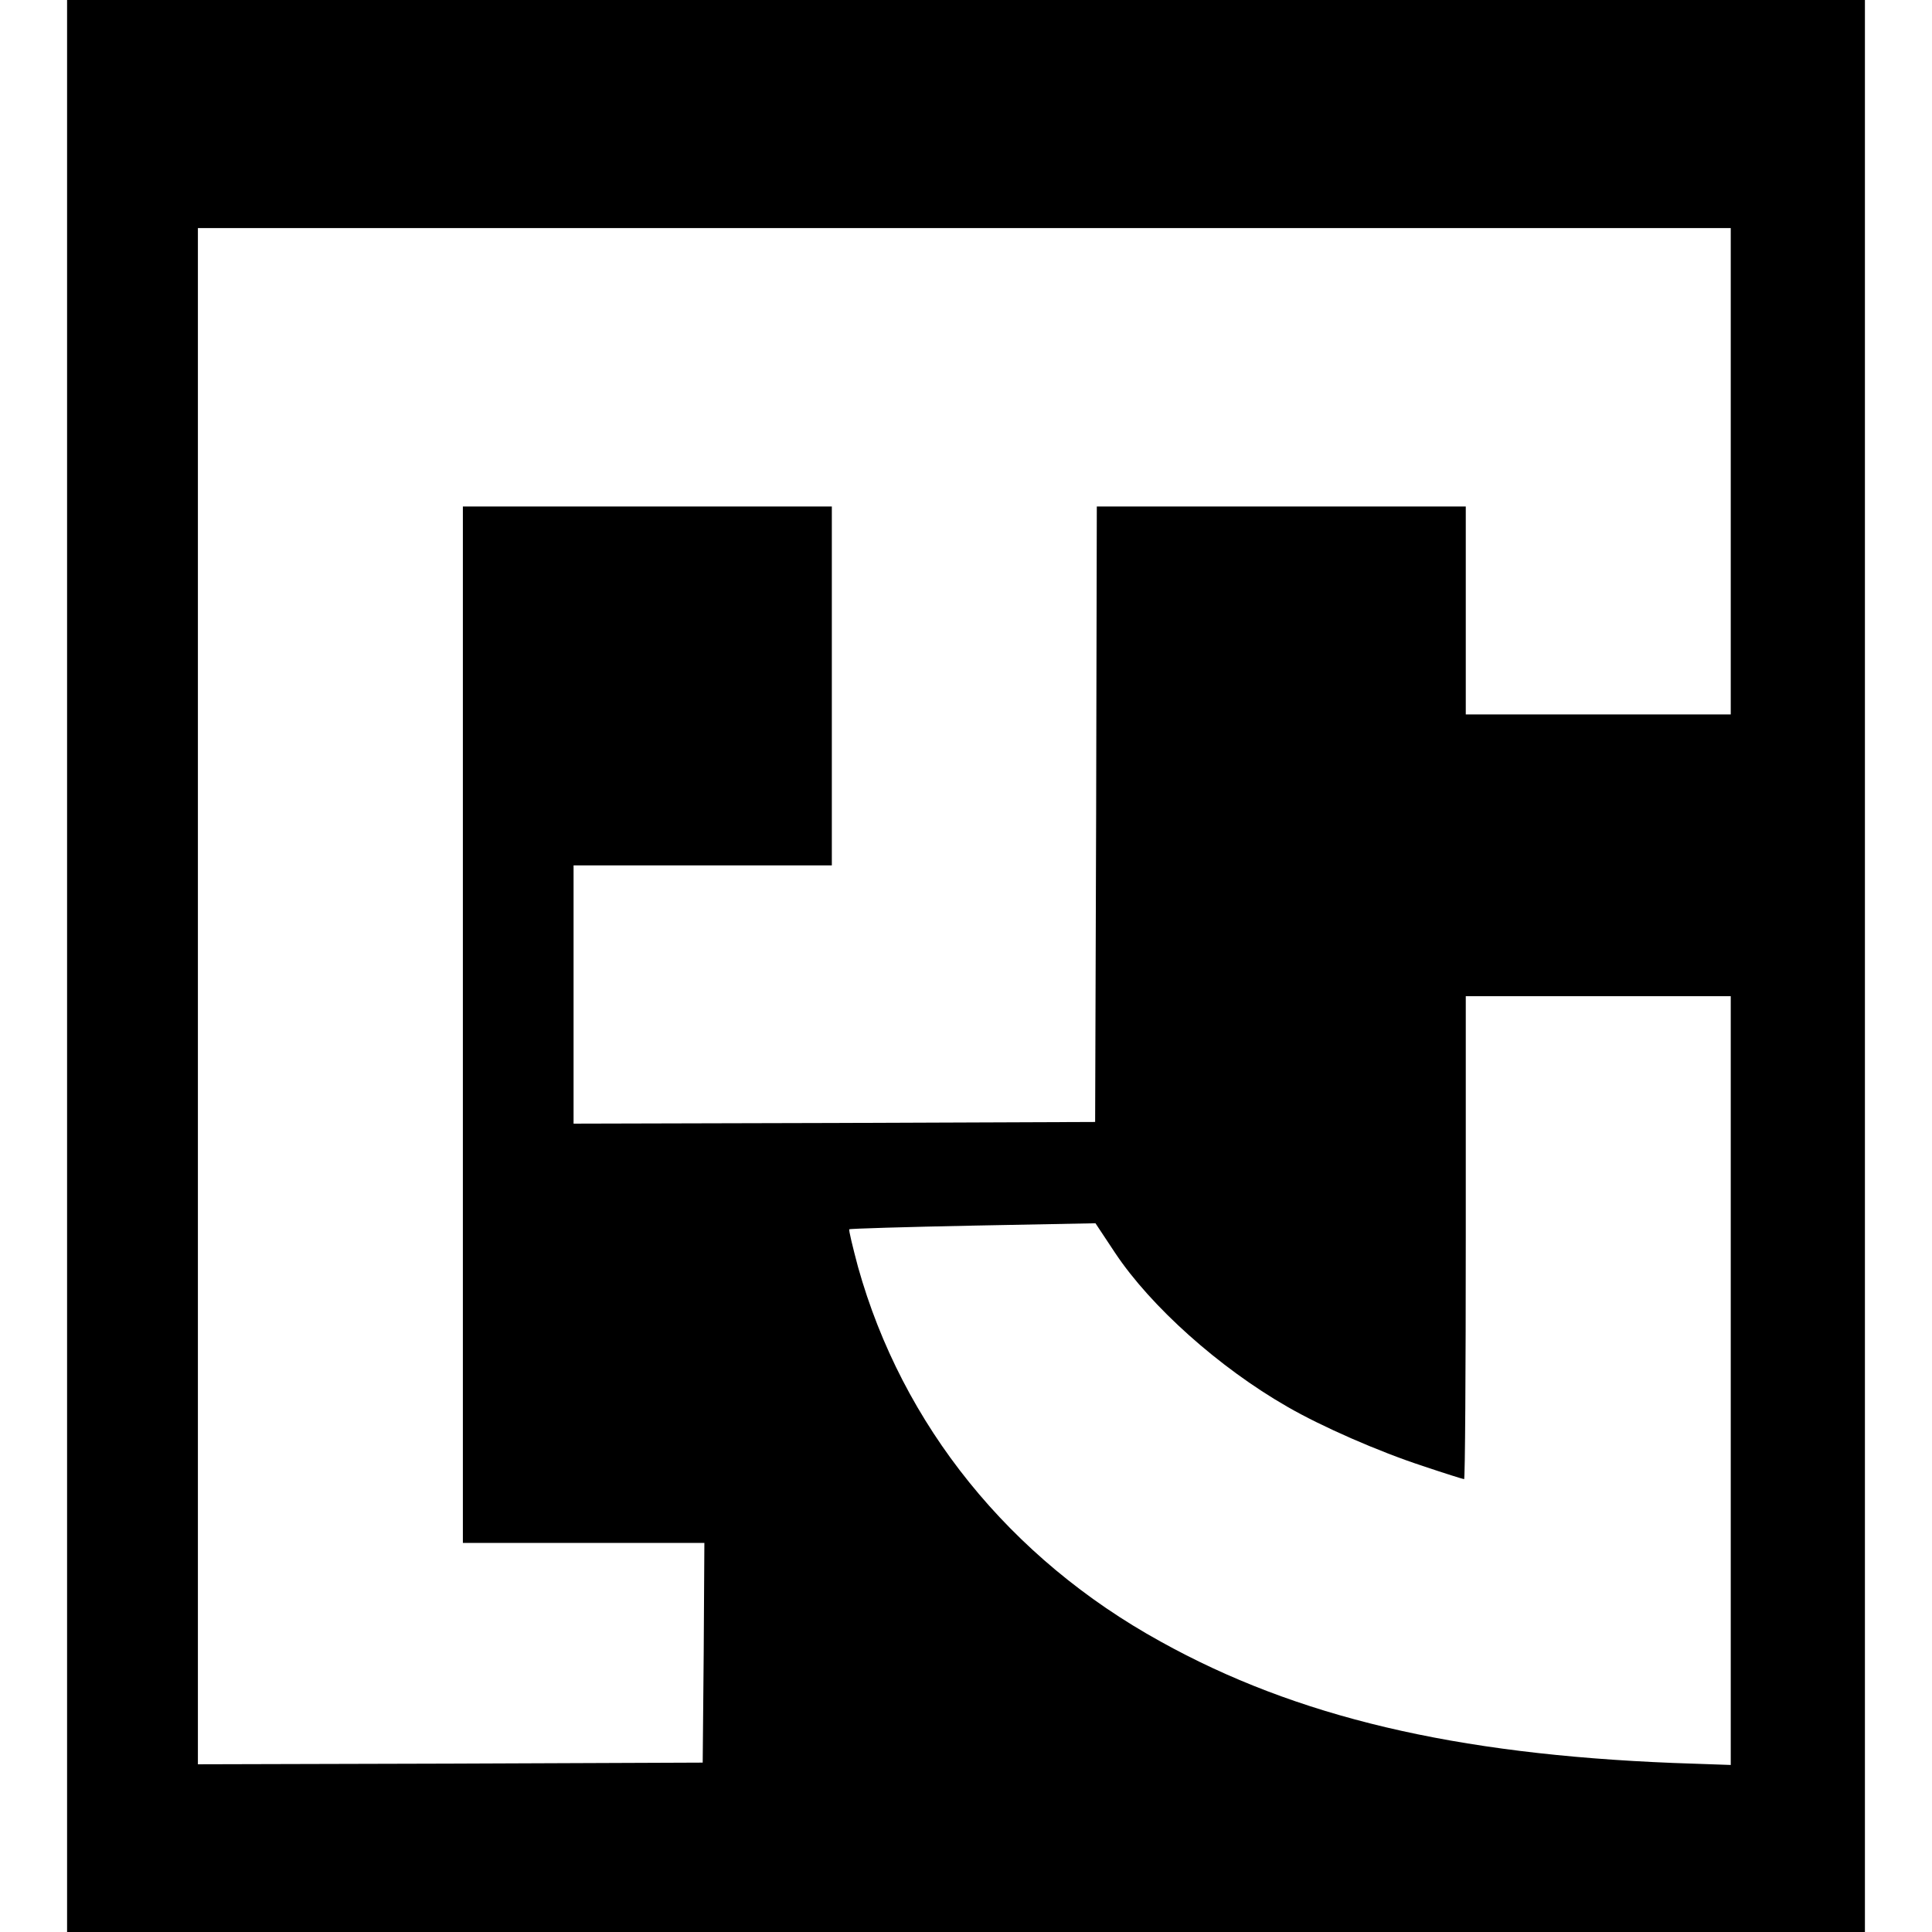
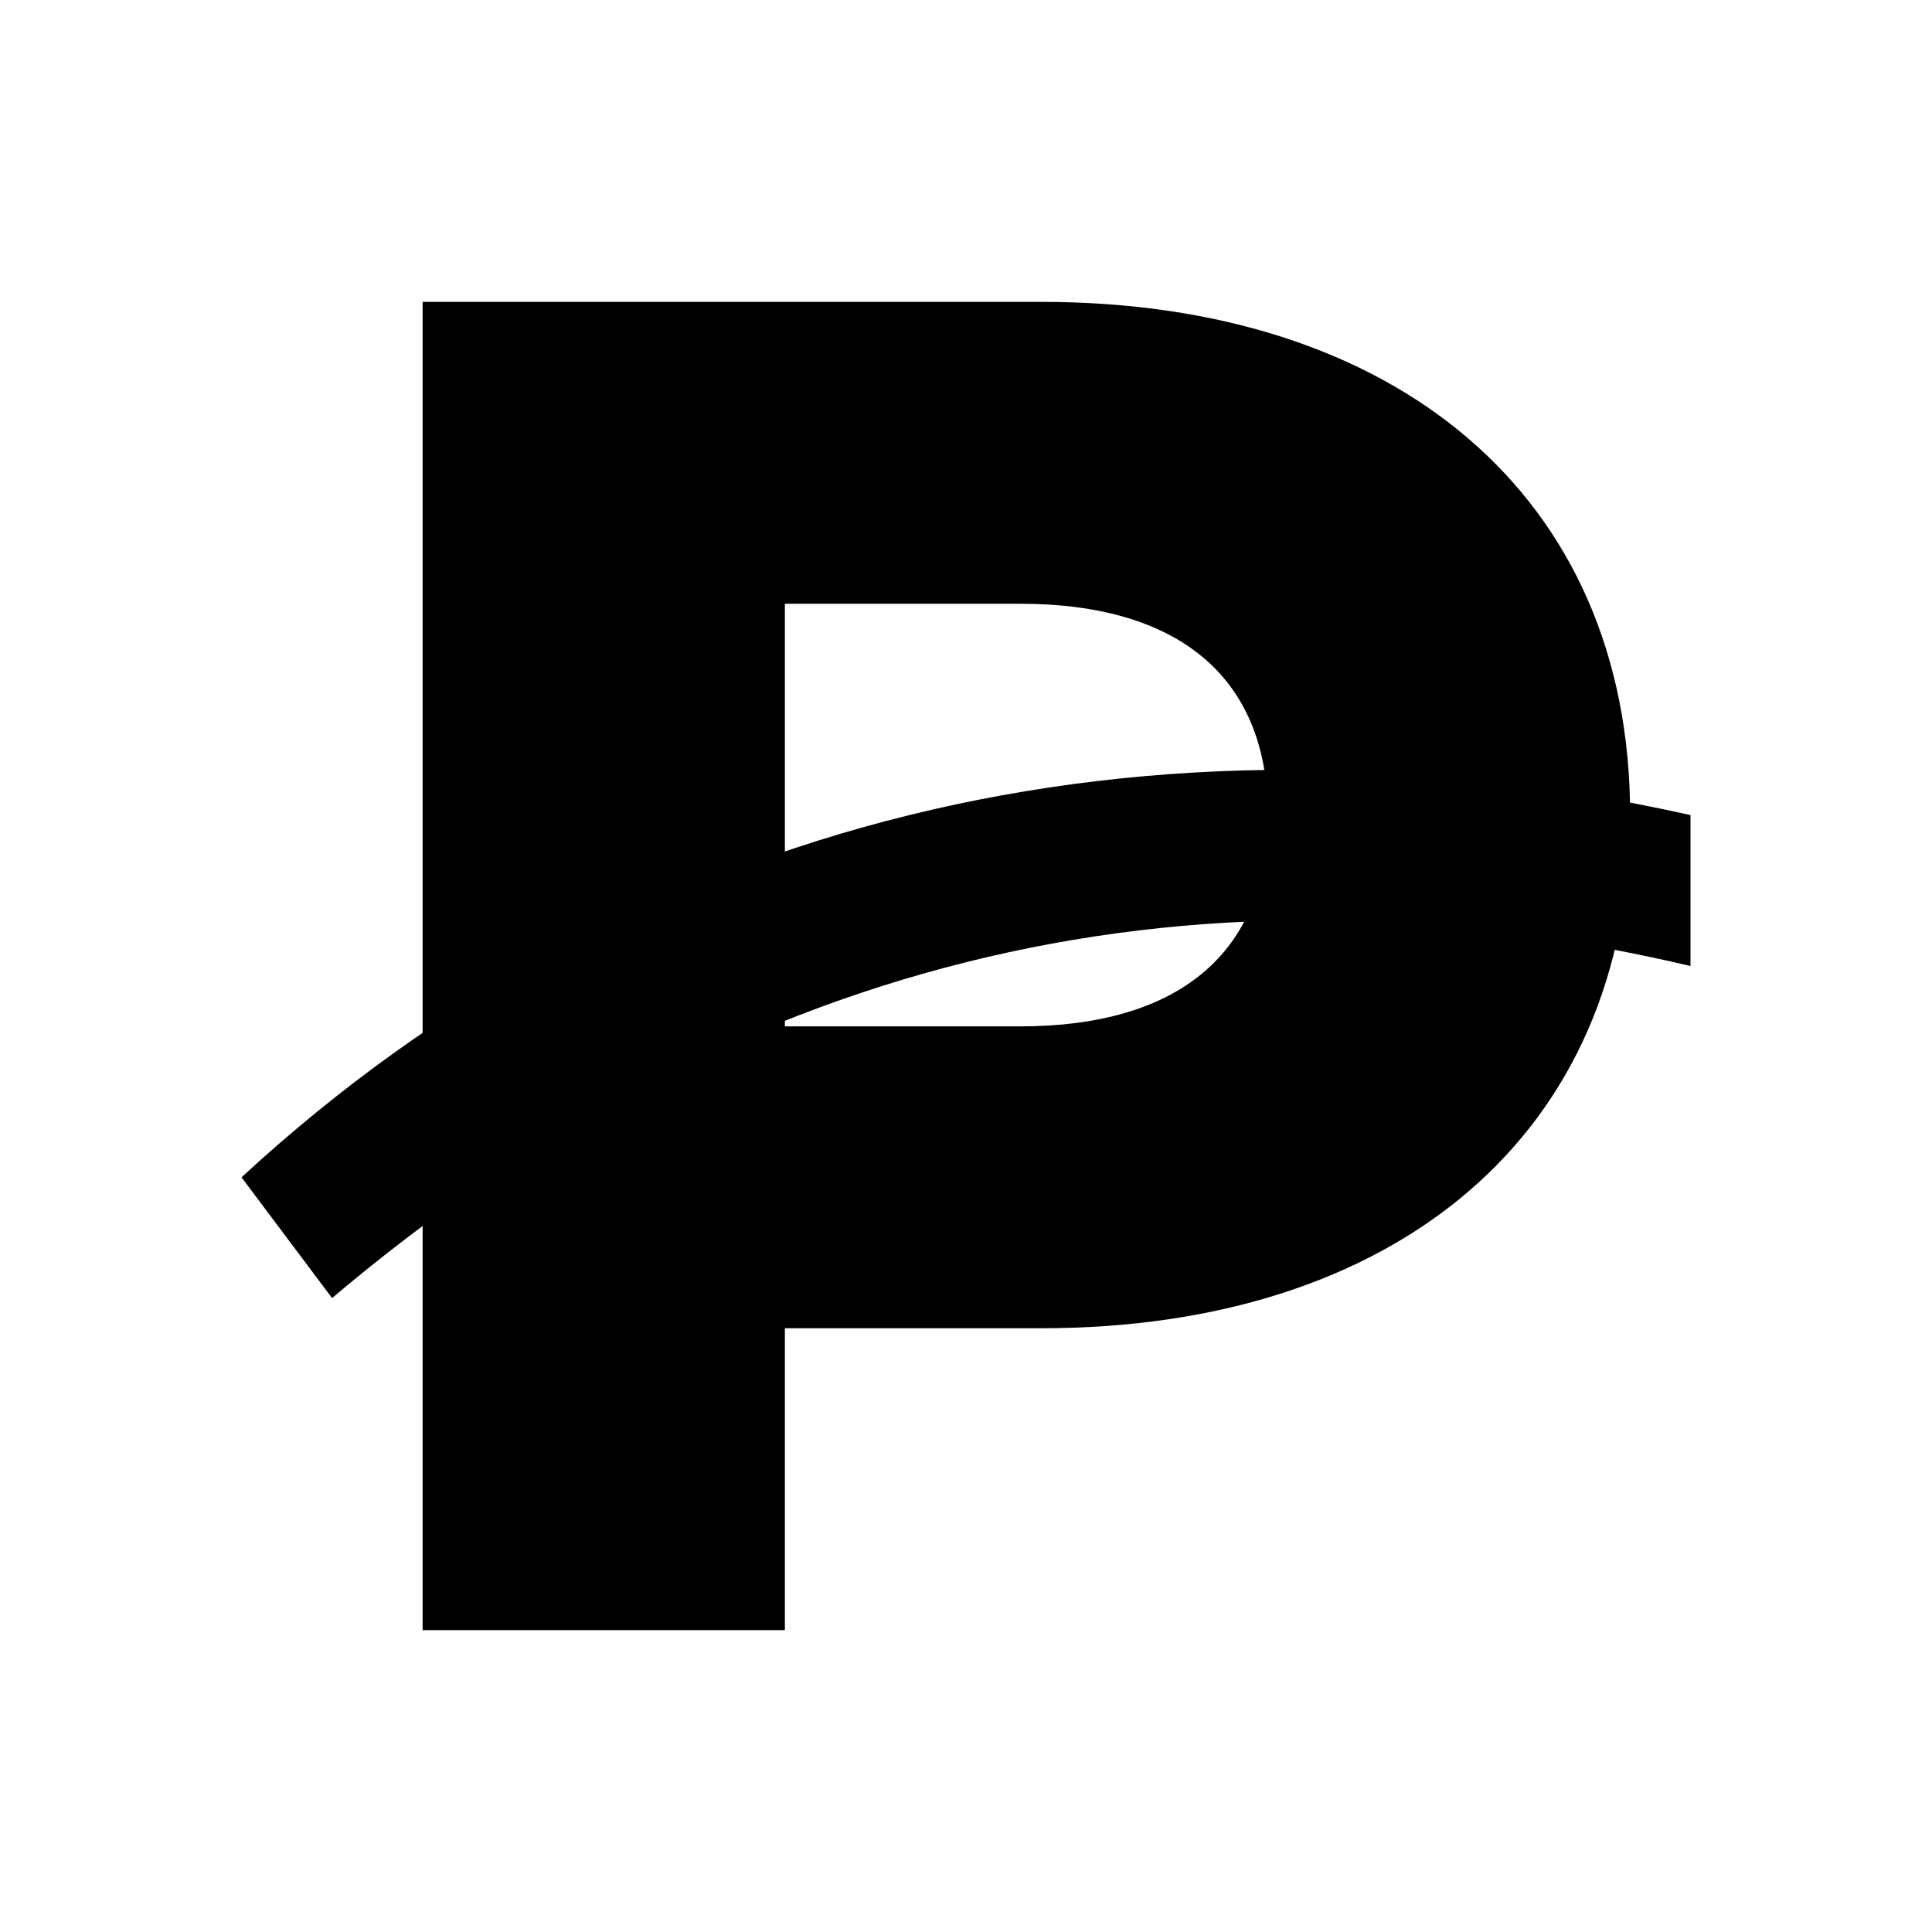
- <svg xmlns="http://www.w3.org/2000/svg" version="1.0" width="576pt" height="576pt" viewBox="0 0 576 576" preserveAspectRatio="xMidYMid meet">
-   <g transform="translate(0,576) scale(0.1,-0.1)" fill="#000000" stroke="none">
-     <path d="M200 2880 l0 -2880 2680 0 2680 0 0 2880 0 2880 -2680 0 -2680 0 0 -2880z m4960 1475 l0 -725 -395 0 -395 0 0 310 0 310 -550 0 -550 0 -2 -917 -3 -918 -777 -3 -778 -2 0 385 0 385 385 0 385 0 0 535 0 535 -550 0 -550 0 0 -1545 0 -1545 360 0 360 0 -2 -327 -3 -328 -752 -3 -753 -2 0 2290 0 2290 2285 0 2285 0 0 -725z m0 -2711 l0 -1146 -172 6 c-651 26 -1123 137 -1528 362 -450 248 -770 645 -902 1117 -16 60 -28 110 -26 112 1 2 168 7 369 11 l365 7 59 -89 c106 -159 309 -341 513 -458 102 -59 273 -134 405 -177 65 -22 120 -39 122 -39 3 0 5 324 5 720 l0 720 395 0 395 0 0 -1146z" />
-   </g>
+ <svg xmlns="http://www.w3.org/2000/svg" viewBox="0 0 64 64">
+   <path d="M14 10h20.5C46.2 10 54 16.4 54 27s-7.8 17-19.5 17H26v10H14V10Zm12 10v14h7.8c5.2 0 8.2-2.4 8.2-7s-3-7-8.2-7H26ZM8 39c13-12 30-16 48-12v5C39 28 24 32 11 43Z" />
</svg>
